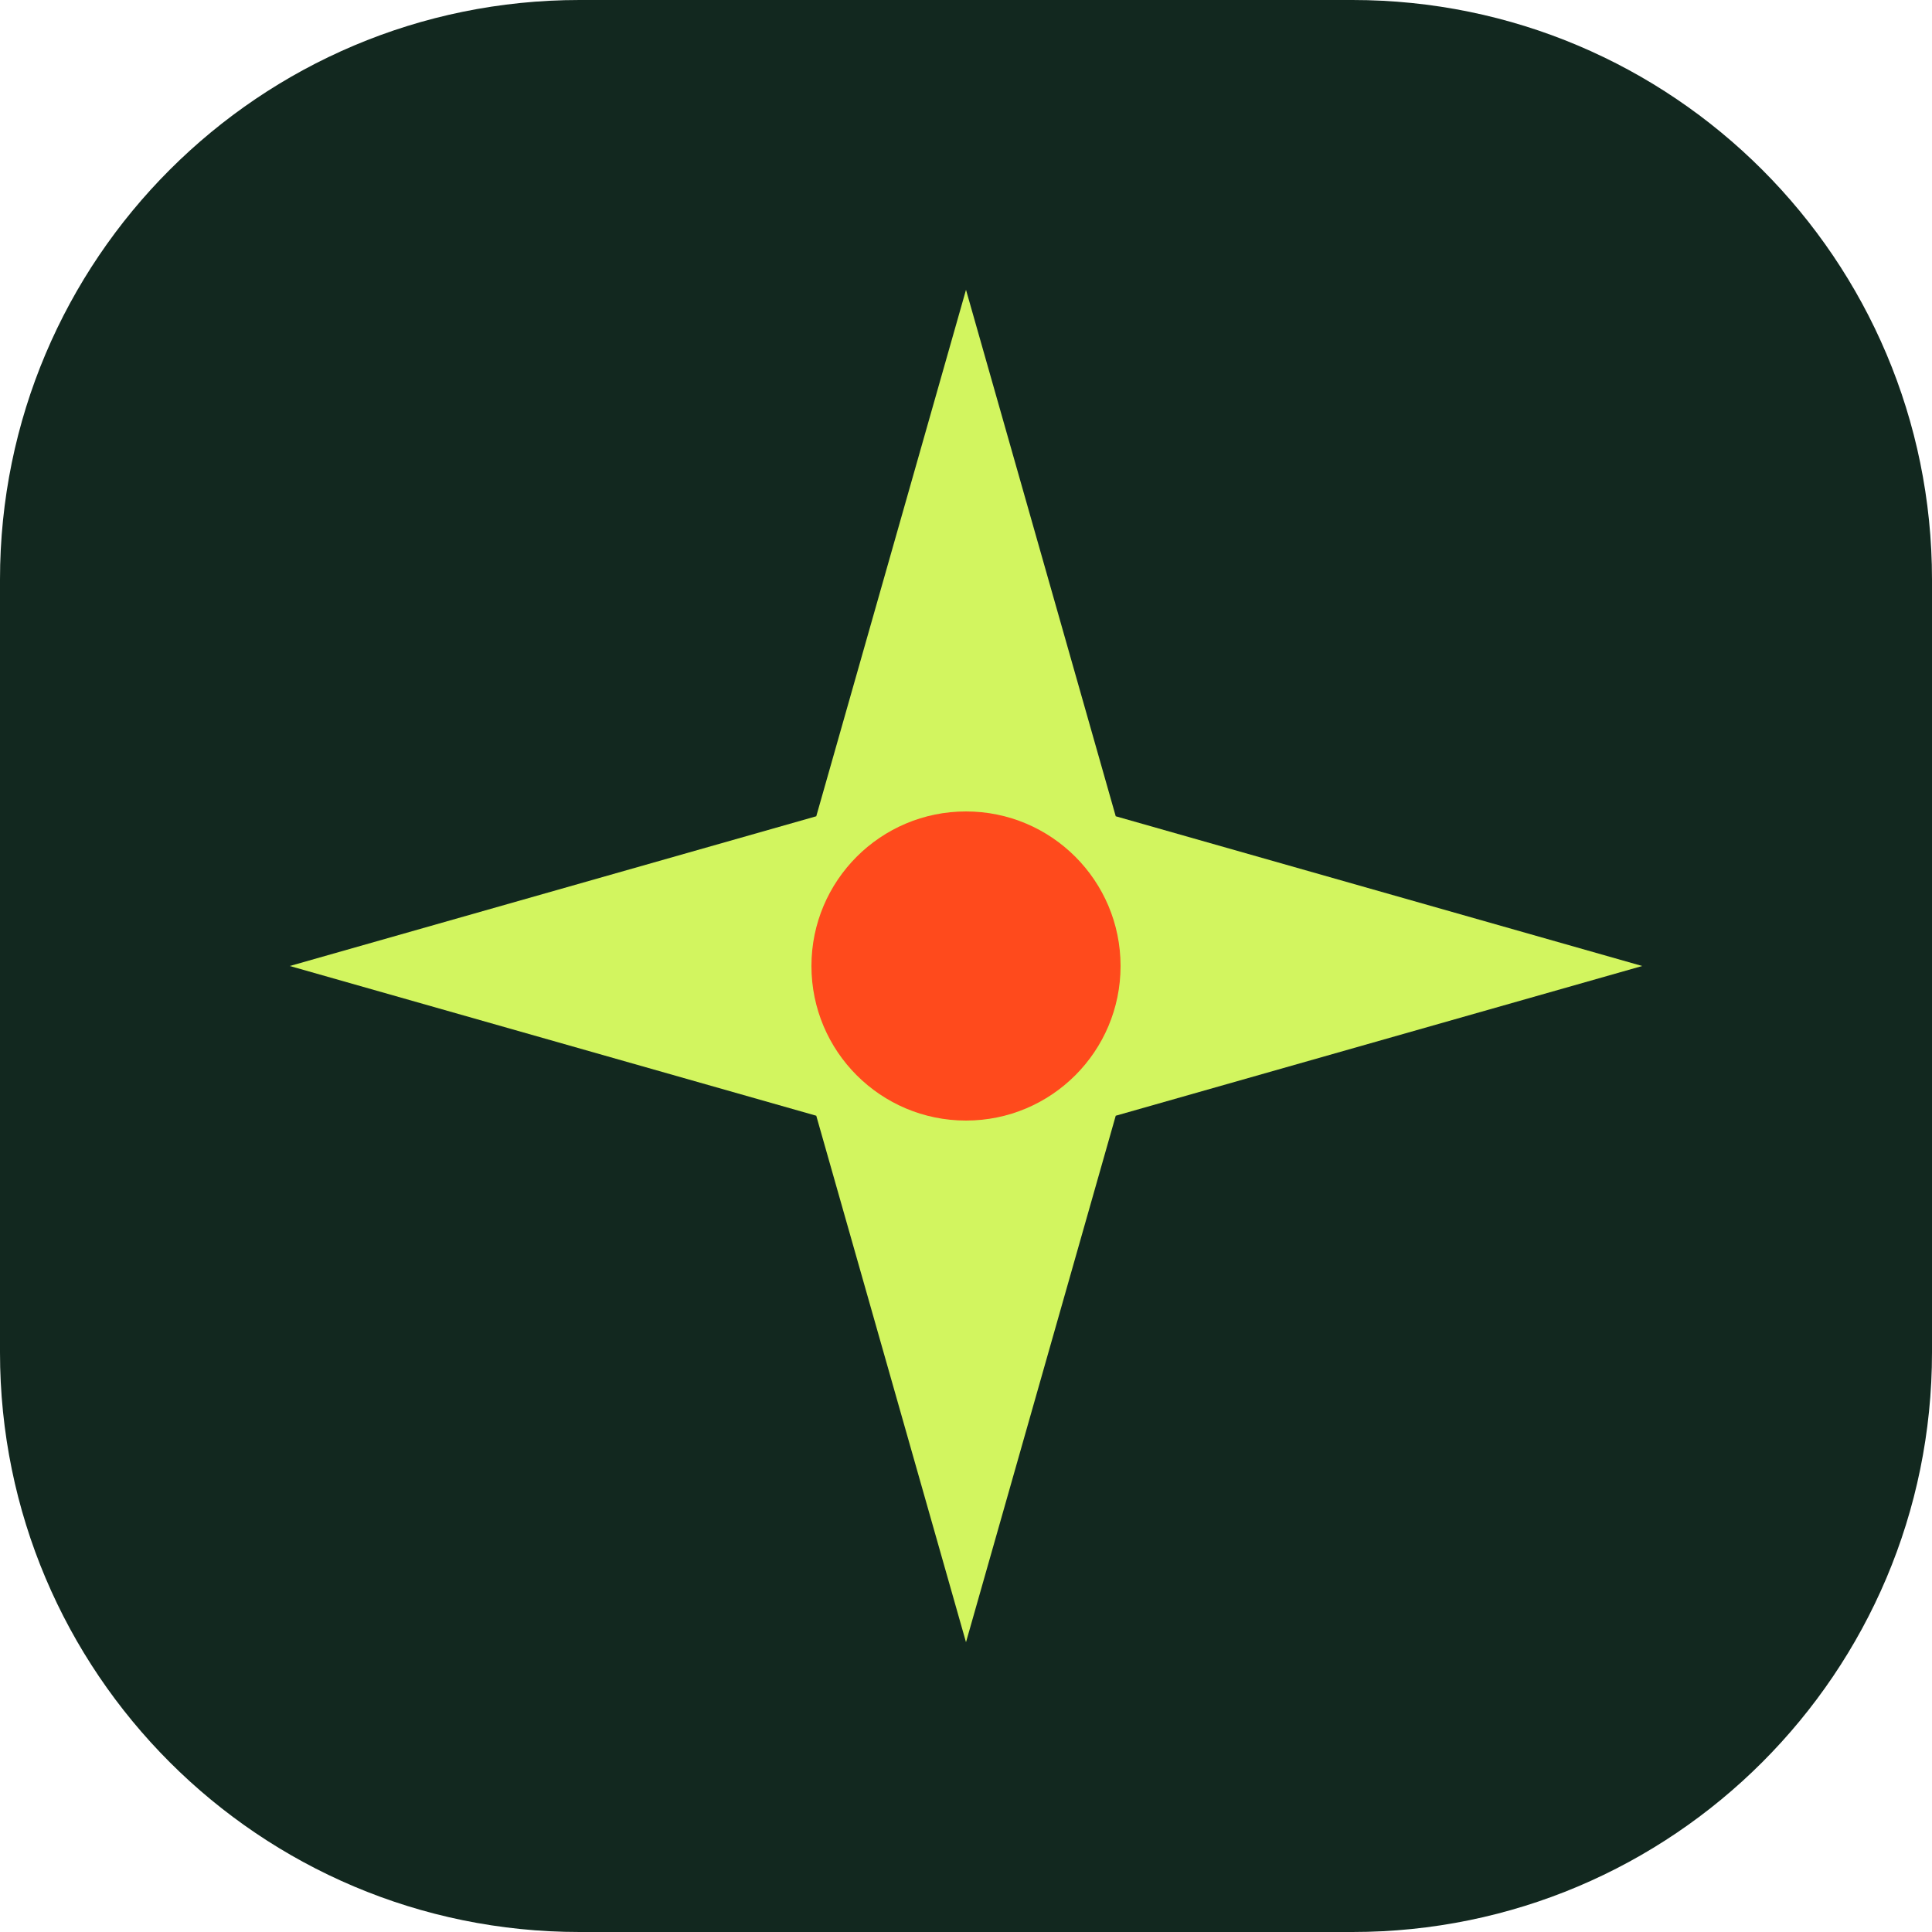
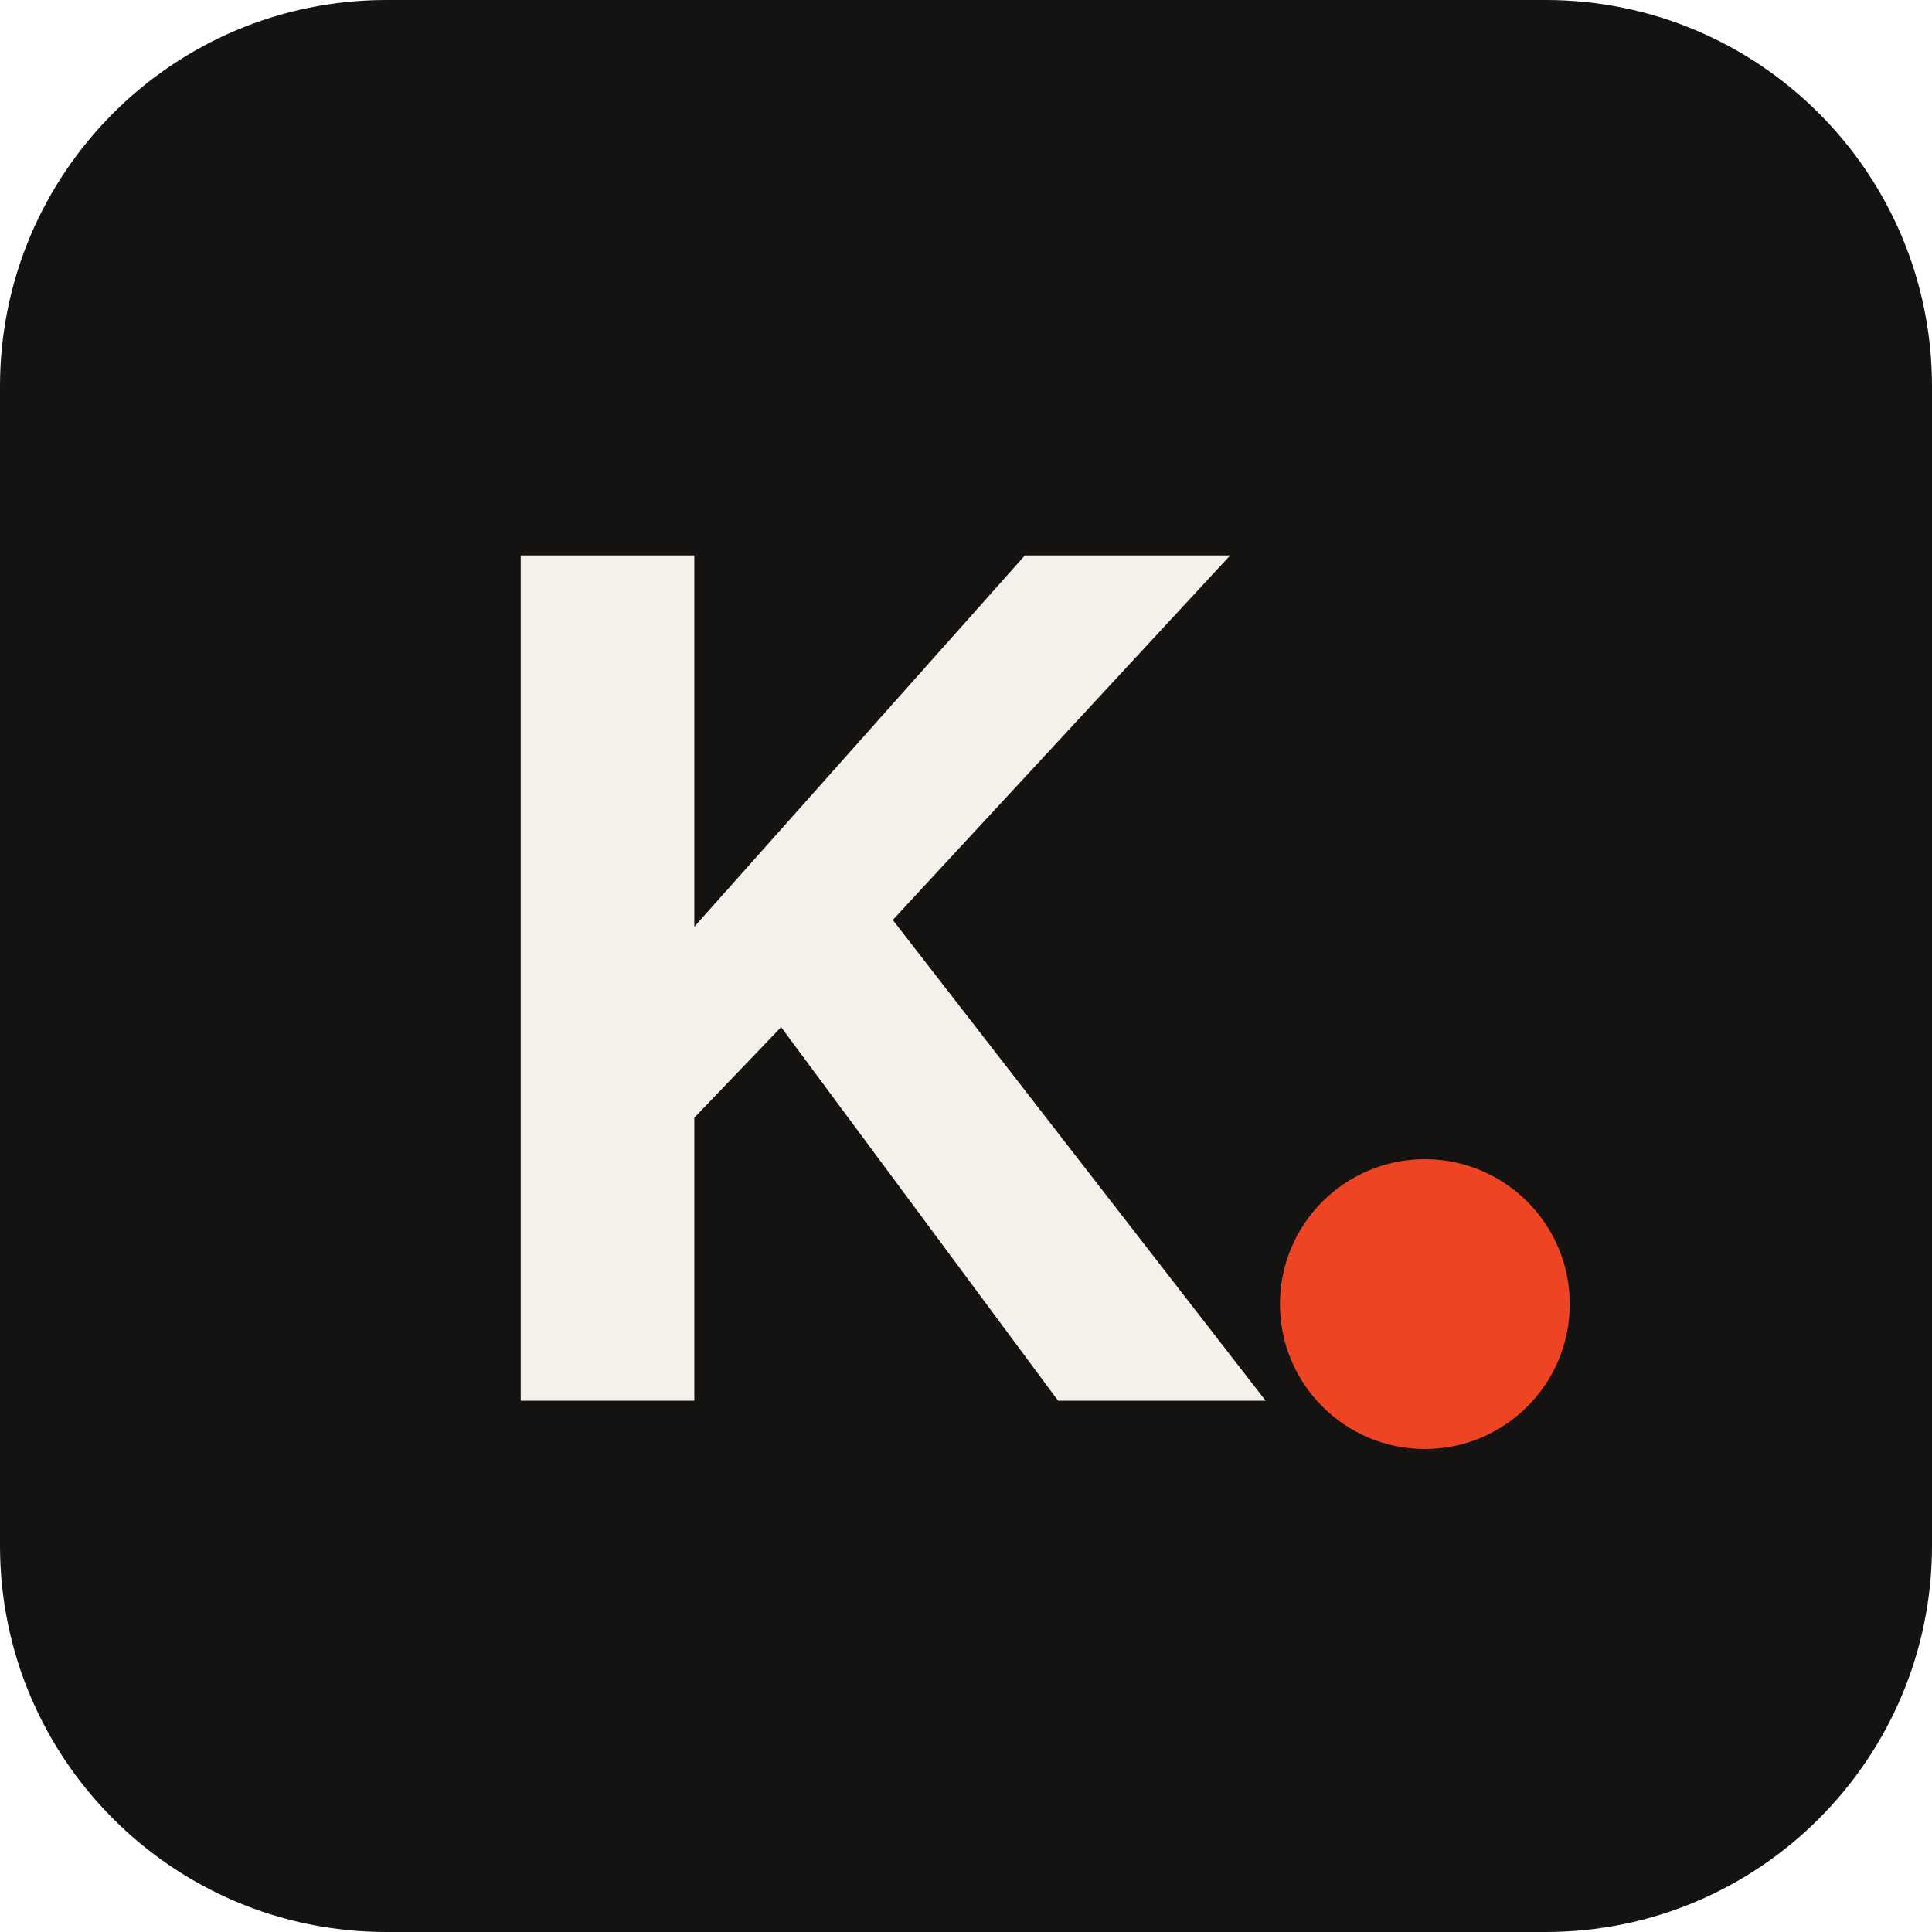
<svg xmlns="http://www.w3.org/2000/svg" viewBox="0 0 40 40">
-   <rect width="40" height="40" rx="12" fill="#12281f" />
-   <path d="M20 6l3.1 10.9L34 20l-10.9 3.1L20 34l-3.1-10.9L6 20l10.9-3.1z" fill="#d2f55f" />
-   <circle cx="20" cy="20" r="3.2" fill="#ff4a1c" />
+   <rect width="40" height="40" rx="8" fill="#141311" />
+   <text x="9" y="29" font-family="Helvetica, Arial, sans-serif" font-size="24" font-weight="600" fill="#f4f1ea">K</text>
+   <circle cx="29.5" cy="27" r="3" fill="#ef4423" />
</svg>
